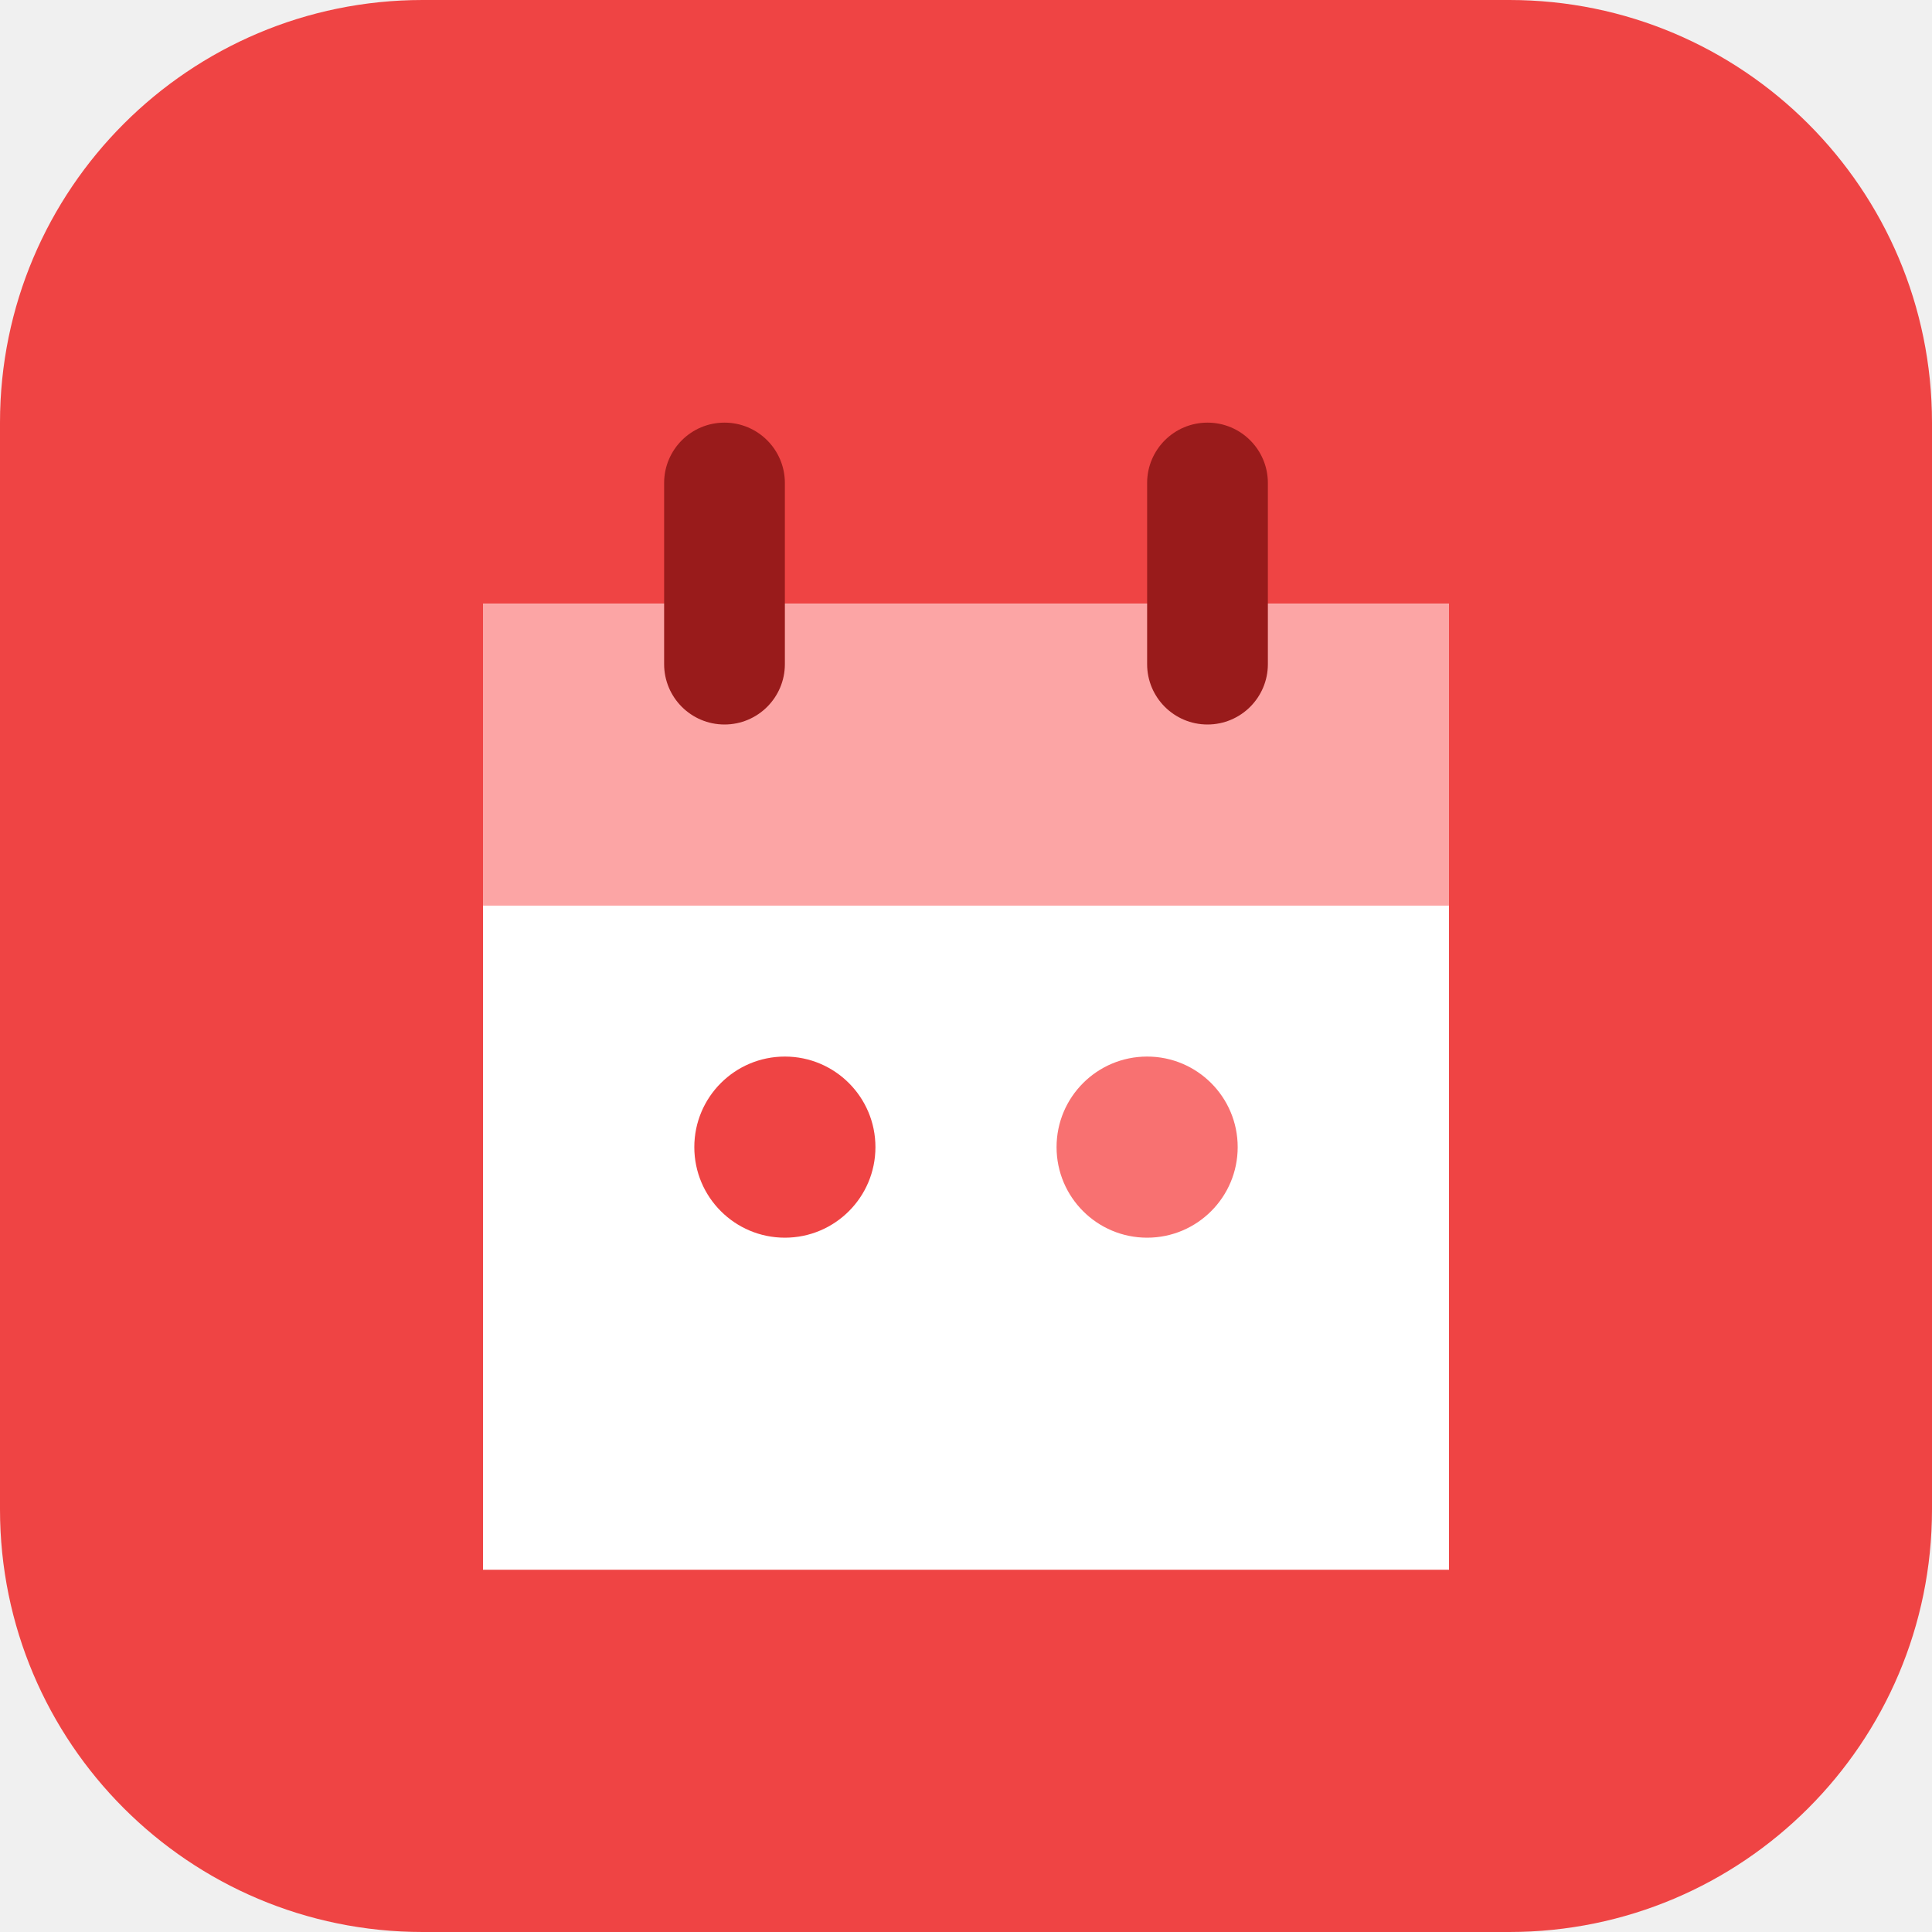
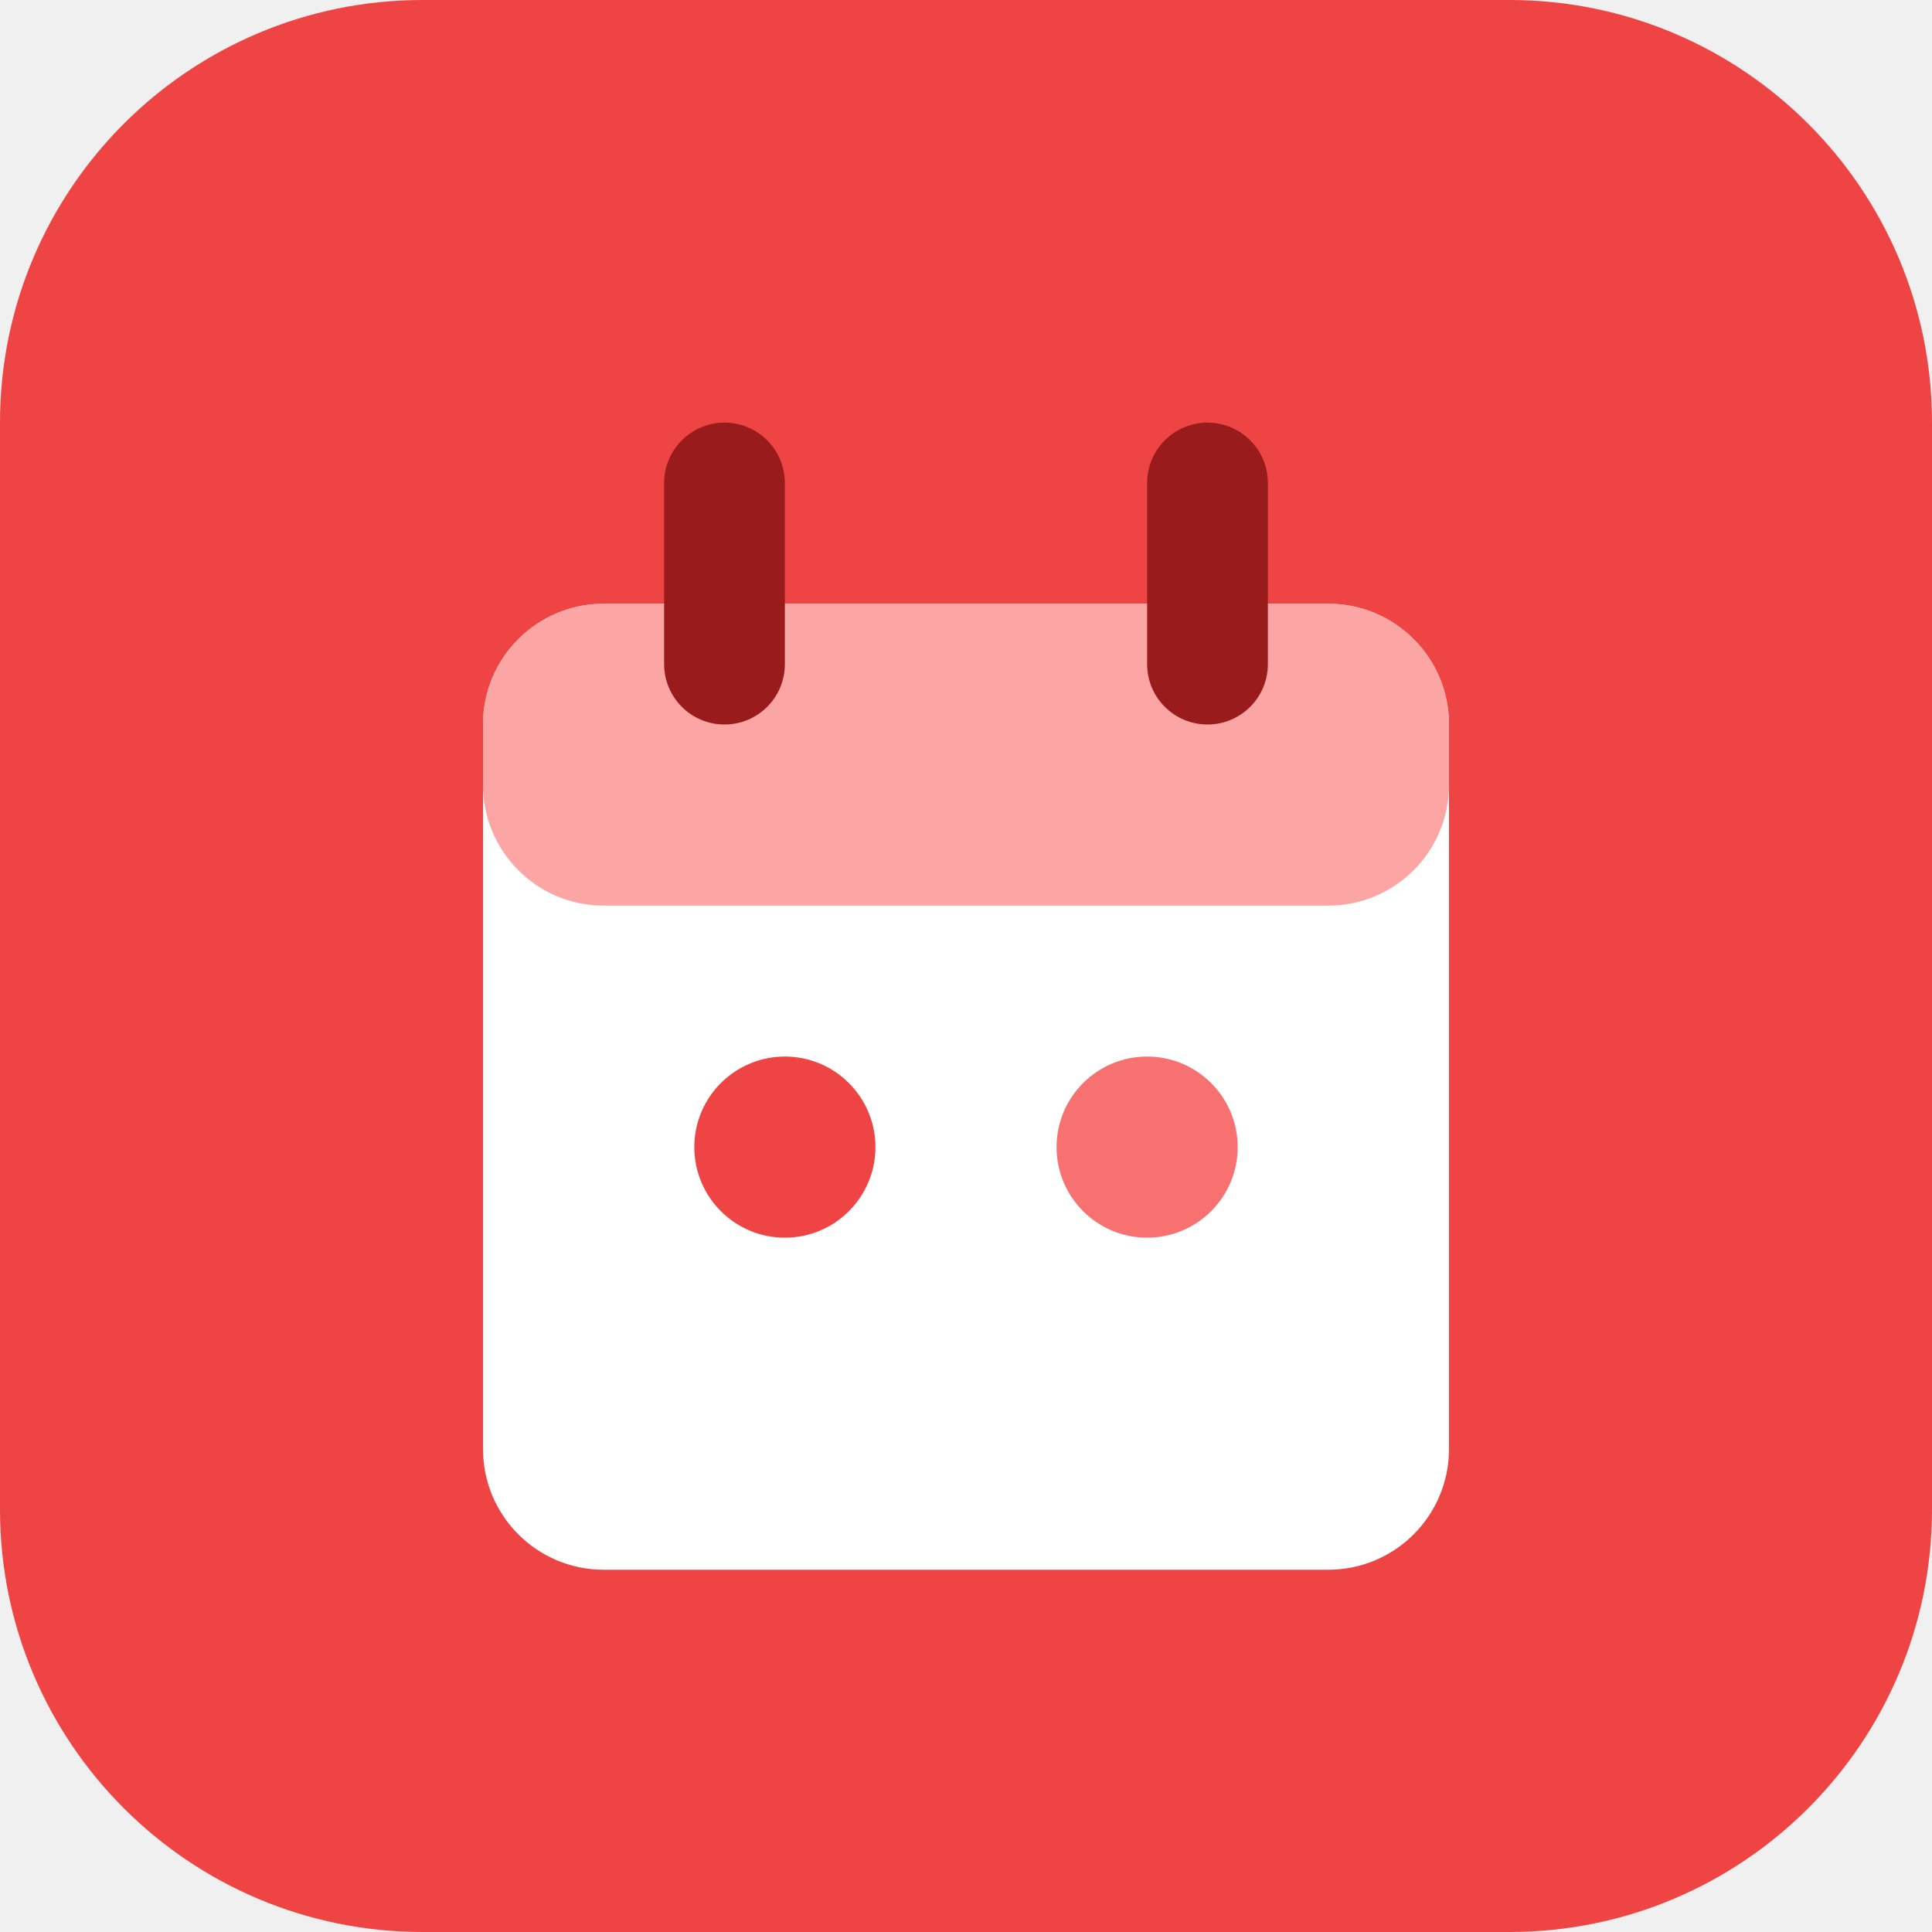
<svg xmlns="http://www.w3.org/2000/svg" viewBox="0 0 512 512">
  <rect width="512" height="512" rx="112" fill="#ef4444" />
-   <path d="M128 160h256v256H128z" fill="#ffffff" rx="32" />
-   <path d="M128 160h256v80H128z" fill="#fca5a5" rx="32" />
+   <rect x="128" y="160" width="256" height="256" rx="32" fill="#ffffff" />
+   <rect x="128" y="160" width="256" height="80" rx="32" fill="#fca5a5" />
  <rect x="176" y="112" width="32" height="80" rx="16" fill="#991b1b" />
  <rect x="304" y="112" width="32" height="80" rx="16" fill="#991b1b" />
  <circle cx="208" cy="304" r="24" fill="#ef4444" />
  <circle cx="304" cy="304" r="24" fill="#f87171" />
</svg>
